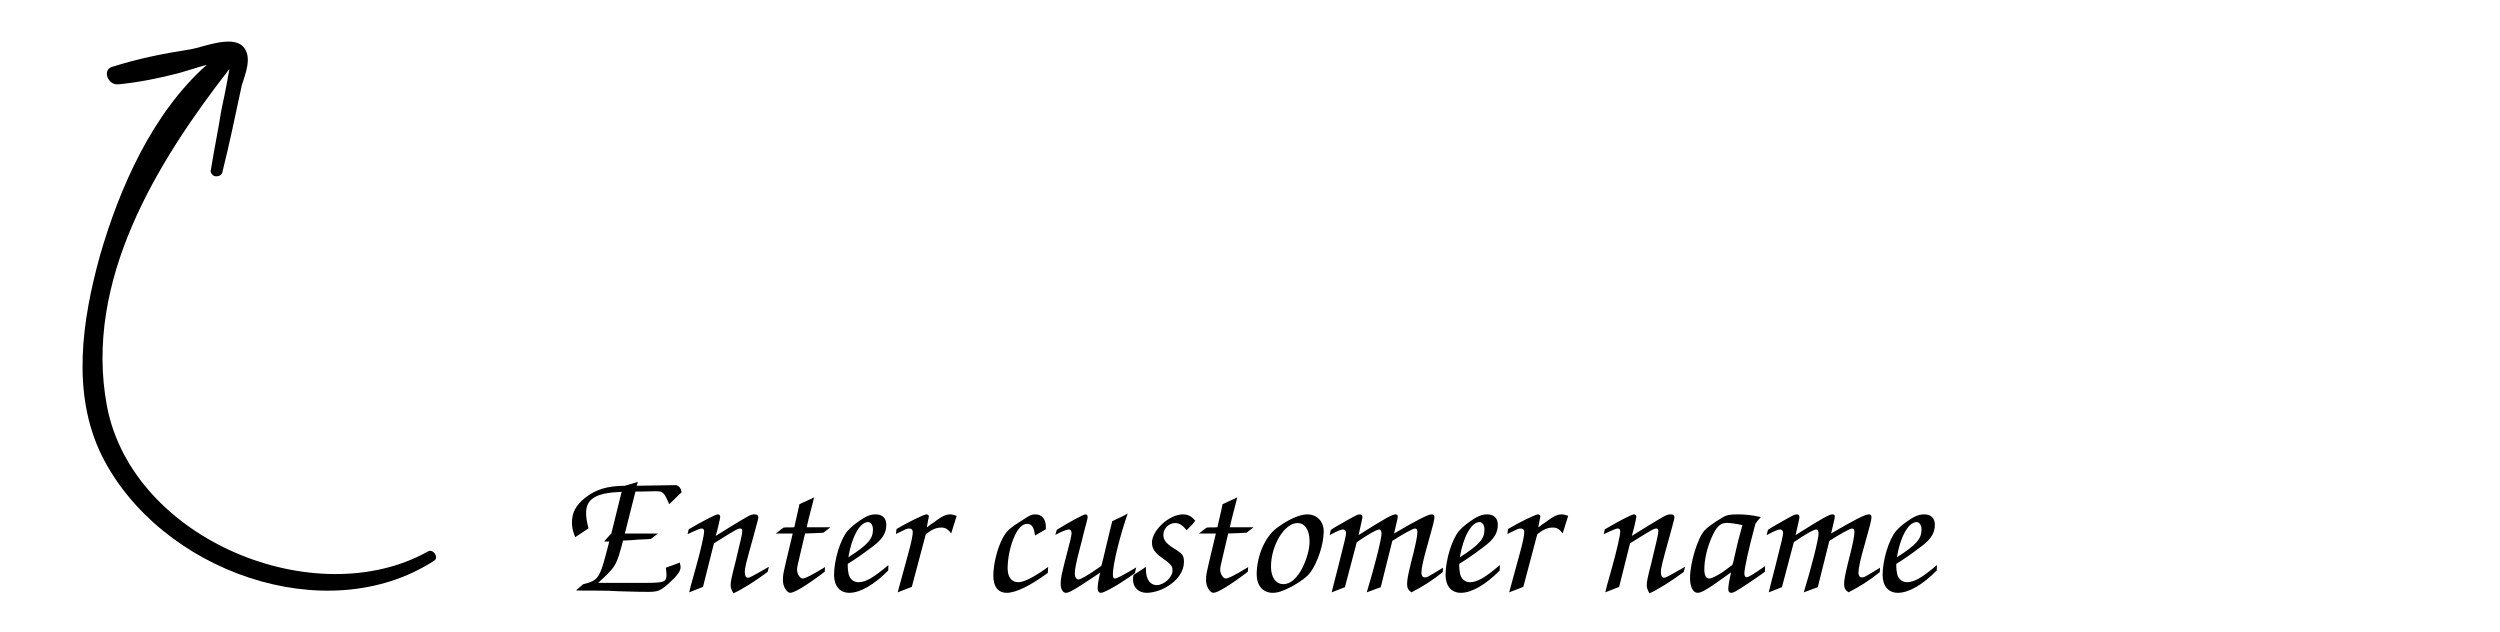
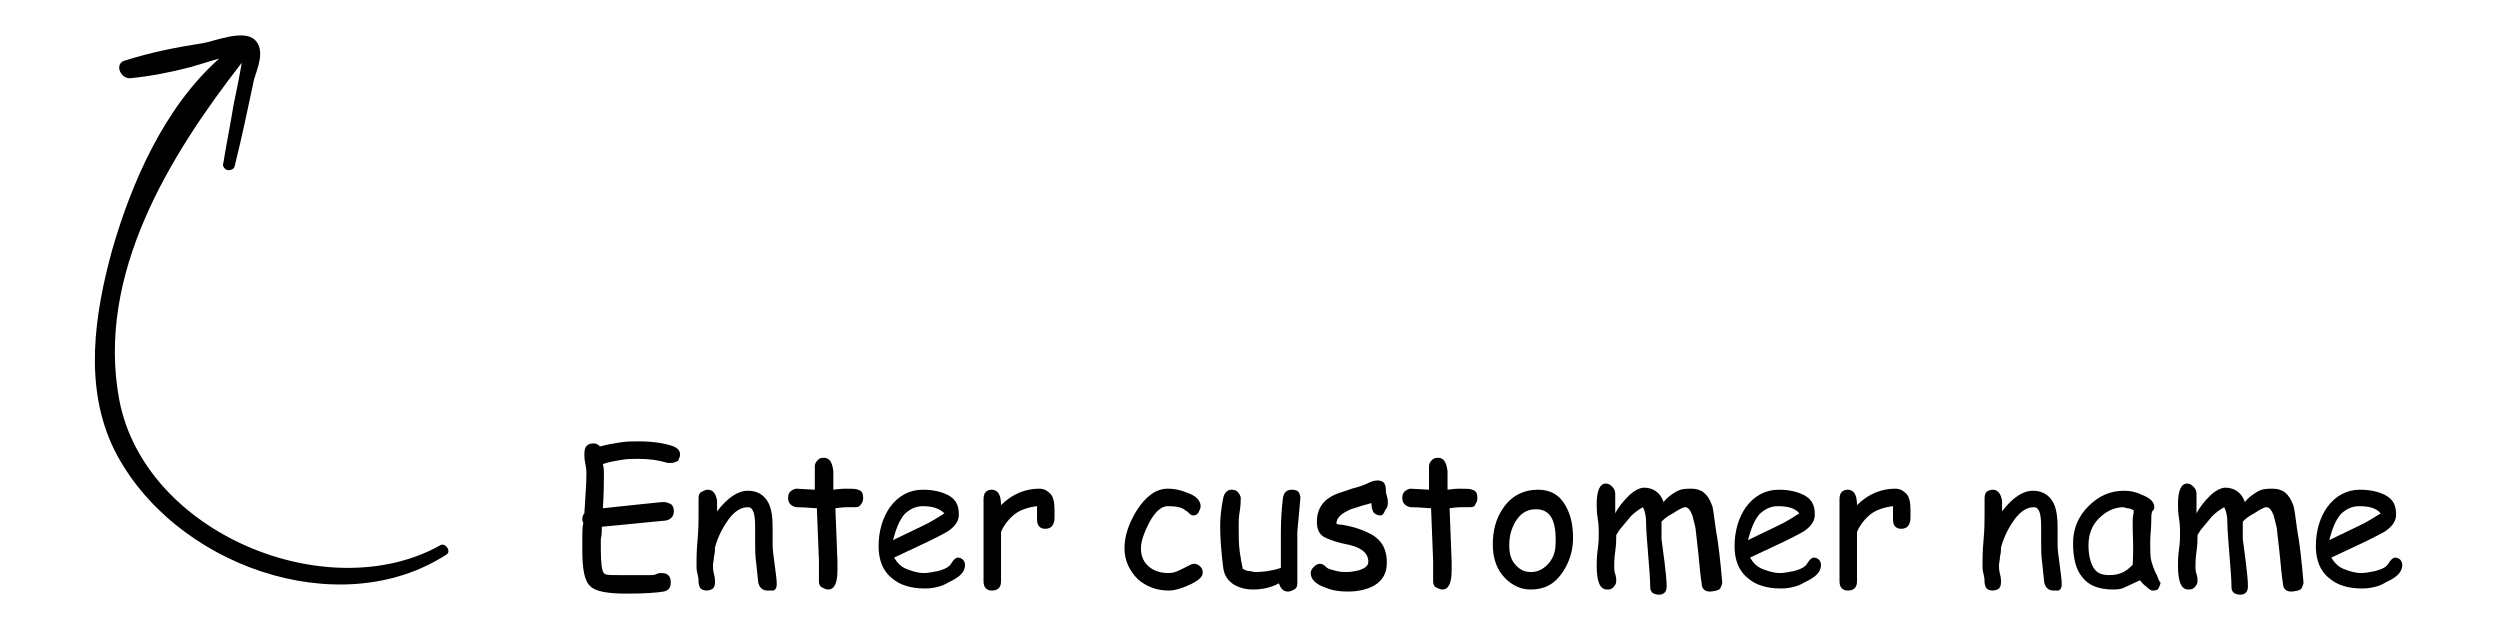
- <svg xmlns="http://www.w3.org/2000/svg" version="1.1" id="Layer_1" x="0px" y="0px" viewBox="-89 390.5 243 61.4" style="enable-background:new -89 390.5 243 61.4;" xml:space="preserve">
+ <svg xmlns="http://www.w3.org/2000/svg" version="1.1" id="Layer_1" x="0px" y="0px" viewBox="-176 390.5 243 61.4" style="enable-background:new -176 390.5 243 61.4;" xml:space="preserve">
  <style type="text/css">
- 	.st0{font-family:'ComicSansMS';}
- 	.st1{font-size:18px;}
+ 	.st0{enable-background:new    ;}
</style>
-   <path id="XMLID_17_" d="M-78.1,397c2.5-0.8,5-1.3,7.6-1.7c1.2-0.2,4-1.4,5.1-0.3c1,1,0.2,2.8-0.1,3.8c-0.6,2.8-1.2,5.7-1.9,8.5  c-0.1,0.3-0.5,0.4-0.8,0.3c-0.2-0.1-0.4-0.4-0.3-0.6c0.3-1.9,0.7-3.8,1-5.7c0.1-0.4,0.6-2.9,0.8-4.1c-7,9-14.2,20.6-11.9,32.8  c2.5,13,20.3,20.2,31.2,14.1c0.5-0.3,1.1,0.6,0.6,0.9c-10.5,6.8-26.7,1-32.3-10.2c-3-6.1-1.9-13.2-0.2-19.4  c1.9-6.6,5.1-13.9,10.4-18.6c-1.1,0.3-2.3,0.7-2.7,0.8c-1.9,0.5-3.9,0.9-5.9,1.1C-78.5,398.8-79.1,397.3-78.1,397z" />
-   <text transform="matrix(1 0 0 1 -34.7807 447.8878)" class="st0 st1">Enter customer name</text>
+   <g>
+     <path id="XMLID_17_" d="M-163.9,396.4c2.5-0.8,5-1.3,7.6-1.7c1.2-0.2,4-1.4,5.1-0.3c1,1,0.2,2.8-0.1,3.8c-0.6,2.8-1.2,5.7-1.9,8.5   c-0.1,0.3-0.5,0.4-0.8,0.3c-0.2-0.1-0.4-0.4-0.3-0.6c0.3-1.9,0.7-3.8,1-5.7c0.1-0.4,0.6-2.9,0.8-4.1c-7,9-14.2,20.6-11.9,32.8   c2.5,13,20.3,20.2,31.2,14.1c0.5-0.3,1.1,0.6,0.6,0.9c-10.5,6.8-26.7,1-32.3-10.2c-3-6.1-1.9-13.2-0.2-19.4   c1.9-6.6,5.1-13.9,10.4-18.6c-1.1,0.3-2.3,0.7-2.7,0.8c-1.9,0.5-3.9,0.9-5.9,1.1C-164.3,398.2-164.9,396.7-163.9,396.4z" />
+     <g class="st0">
+       <path d="M-110.8,435.5c-0.1,0-0.2,0-0.3,0c-1-0.3-1.9-0.4-2.9-0.4c-0.5,0-1,0-1.6,0.1s-1.2,0.2-1.8,0.4c0.1,0.4,0.1,0.7,0.1,0.9    c0,0.8,0,1.9-0.1,3.4l3.8-0.4c1.1-0.1,1.8-0.2,2.1-0.2s0.5,0.1,0.7,0.2s0.3,0.4,0.3,0.7c0,0.5-0.3,0.8-0.8,0.9l-2.1,0.2l-4.1,0.4    c0,0.4,0,0.8-0.1,1.2c0,0.4,0,0.7,0,1c0,1.3,0.1,2.1,0.3,2.3c0.1,0.2,0.6,0.2,1.4,0.2c0.4,0,0.9,0,1.6,0s1.3,0,1.6,0    c0.1,0,0.3,0,0.5-0.1s0.4-0.1,0.5-0.1c0.6,0,0.9,0.3,0.9,0.9c0,0.5-0.2,0.8-0.7,0.9c-0.6,0.1-1.7,0.2-3.6,0.2    c-1.8,0-3-0.2-3.5-0.7c-0.6-0.5-0.8-1.7-0.8-3.6c0-0.4,0-0.8,0-1.2s0-0.9,0.1-1.4c-0.1-0.1-0.1-0.3-0.1-0.4c0-0.2,0.1-0.4,0.2-0.5    c0.1-1.7,0.2-2.9,0.2-3.8c0-0.2,0-0.5-0.1-1s-0.1-0.7-0.1-1c0-0.7,0.3-1,0.9-1c0.2,0,0.5,0.1,0.6,0.3c0.7-0.2,1.4-0.3,2-0.4    s1.2-0.1,1.8-0.1c1.4,0,2.6,0.2,3.4,0.5c0.4,0.2,0.6,0.4,0.6,0.8c0,0.2-0.1,0.4-0.2,0.6C-110.3,435.4-110.5,435.5-110.8,435.5z" />
+       <path d="M-101.4,447.9c-0.5,0-0.8-0.3-0.9-0.8l-0.2-1.9c-0.1-0.7-0.1-1.3-0.1-1.9c0-0.2,0-0.4,0-0.8s0-0.7,0-0.8    c0-1.3-0.2-1.9-0.7-1.9c-0.7,0-1.3,0.4-1.9,1.2c-0.5,0.7-1,1.6-1.3,2.7c0,0.2,0,0.5-0.1,0.9c0,0.3-0.1,0.6-0.1,0.9    c0,0.2,0,0.4,0.1,0.8s0.1,0.6,0.1,0.8c0,0.3-0.1,0.5-0.2,0.6s-0.4,0.2-0.6,0.2c-0.3,0-0.5-0.1-0.6-0.2s-0.2-0.4-0.2-0.6    c0-0.2,0-0.4-0.1-0.8s-0.1-0.6-0.1-0.8c0-0.6,0-1.4,0.1-2.5s0.1-1.9,0.1-2.5c0-0.2,0-0.5,0-0.8s0-0.6,0-0.8c0-0.3,0.1-0.5,0.3-0.6    s0.4-0.2,0.6-0.2c0.5,0,0.8,0.4,0.9,1.1l0,1c1-1.3,2-2,3-2c0.9,0,1.6,0.4,2,1.2c0.3,0.6,0.4,1.4,0.4,2.4v0.9l0,0.8    c0,0.5,0.1,1.1,0.2,1.9c0.1,0.8,0.2,1.4,0.2,1.9c0,0.3-0.1,0.5-0.3,0.6C-100.9,447.9-101.1,447.9-101.4,447.9z" />
+       <path d="M-92.8,439.8c-0.1,0-0.3,0-0.4,0s-0.3,0-0.4,0c-0.1,0-0.5,0-1.2,0.1l0.2,5.2l0,0.4l0,0.4c0,1.3-0.3,1.9-0.9,1.9    c-0.2,0-0.4-0.1-0.6-0.2s-0.3-0.3-0.3-0.6c0-0.2,0-0.6,0-1s0-0.8,0-1l-0.2-5.1c-0.4,0-1.1-0.1-2-0.1c-0.5-0.1-0.8-0.4-0.8-0.9    c0-0.3,0.1-0.5,0.2-0.6s0.4-0.3,0.6-0.3l1.8,0.1c0-0.3,0-0.7,0-1.2c0-0.5,0-0.9,0-1.1c0-0.2,0.1-0.4,0.3-0.6    c0.2-0.2,0.4-0.2,0.6-0.2c0.5,0,0.8,0.4,0.9,1.3c0,0.2,0,0.5,0,0.8l0,0.5l0,0.5c0.7-0.1,1.1-0.1,1.2-0.1c0.6,0,1,0,1.2,0.1    c0.4,0.1,0.5,0.4,0.5,0.8c0,0.3-0.1,0.5-0.2,0.6C-92.4,439.7-92.6,439.8-92.8,439.8z" />
+       <path d="M-86.1,447.7c-1.3,0-2.4-0.3-3.2-1c-0.9-0.7-1.3-1.8-1.3-3.1c0-1.5,0.4-2.8,1.1-3.8c0.8-1.1,1.9-1.7,3.2-1.7    c1,0,1.8,0.2,2.4,0.5c0.8,0.4,1.1,1,1.1,1.9c0,0.6-0.3,1.1-1,1.6c-0.3,0.2-0.9,0.5-1.9,1l-3.4,1.6c0.3,0.5,0.7,0.9,1.2,1.1    s1.1,0.4,1.7,0.4c0.4,0,0.9-0.1,1.4-0.2c0.7-0.2,1.1-0.4,1.3-0.8c0.2-0.3,0.4-0.5,0.6-0.5c0.2,0,0.4,0.1,0.5,0.2s0.2,0.3,0.2,0.5    c0,0.7-0.5,1.2-1.6,1.7C-84.4,447.5-85.3,447.7-86.1,447.7z M-86.3,439.7c-0.7,0-1.3,0.3-1.8,0.8c-0.5,0.6-0.8,1.4-1.1,2.5    l2.7-1.3c1.1-0.5,1.8-1,2.3-1.3C-84.7,439.9-85.4,439.7-86.3,439.7z" />
+       <path d="M-73.5,440.8c0,0.7-0.3,1.1-0.9,1.1c-0.5,0-0.8-0.3-0.8-0.9c0-0.1,0-0.3,0-0.6l0-0.7c-0.9,0.1-1.7,0.4-2.2,0.8    c-0.5,0.4-1,1-1.3,1.7l0,4.8c0,0.6-0.3,0.9-0.9,0.9c-0.5,0-0.8-0.3-0.8-0.9v-6.2c0-0.2,0-0.5,0-0.9s0-0.7,0-0.9    c0-0.6,0.3-0.9,0.8-0.9c0.6,0,0.9,0.5,0.9,1.5c1.1-1.1,2.4-1.6,3.7-1.6c0.5,0,0.8,0.2,1.1,0.5s0.4,0.9,0.4,1.6    C-73.5,440.5-73.5,440.7-73.5,440.8z" />
+       <path d="M-62.4,447.9c-1.2,0-2.2-0.4-3-1.1c-0.8-0.8-1.3-1.8-1.3-3c0-1.2,0.4-2.4,1.2-3.7c0.9-1.4,1.9-2.1,3-2.1    c0.6,0,1.2,0.1,1.9,0.4c0.9,0.3,1.3,0.8,1.3,1.3c0,0.2-0.1,0.4-0.2,0.6c-0.1,0.2-0.3,0.3-0.5,0.3c-0.2,0-0.3-0.1-0.4-0.2    c-0.1-0.1-0.2-0.2-0.4-0.3c-0.3-0.3-0.9-0.4-1.7-0.4c-0.6,0-1.2,0.5-1.8,1.6c-0.5,1-0.8,1.8-0.8,2.5c0,0.8,0.3,1.4,0.8,1.8    c0.5,0.4,1.1,0.6,1.9,0.6c0.4,0,0.7-0.1,1.1-0.3l1-0.5c0.2-0.1,0.3-0.1,0.4-0.1c0.2,0,0.4,0.1,0.6,0.3c0.2,0.2,0.2,0.4,0.2,0.6    c0,0.4-0.5,0.8-1.4,1.2C-61.2,447.7-61.8,447.9-62.4,447.9z" />
+       <path d="M-49.9,442.2c0,0.4,0,1.1,0,1.9s0,1.5,0,1.9c0,0.1,0,0.3,0,0.6s0,0.5,0,0.6c0,0.3-0.1,0.5-0.3,0.6s-0.4,0.2-0.6,0.2    c-0.5,0-0.7-0.3-0.9-0.8c-0.7,0.4-1.6,0.6-2.5,0.6c-0.8,0-1.4-0.2-1.9-0.5c-0.6-0.4-0.9-0.9-1-1.6c-0.2-1.6-0.3-2.9-0.3-4.1    c0-0.8,0.1-1.7,0.3-2.7c0.1-0.5,0.4-0.8,0.8-0.8c0.3,0,0.5,0.1,0.6,0.2s0.3,0.4,0.3,0.6c0,0.3,0,0.7-0.1,1.3s-0.1,1-0.1,1.4    c0,1,0,1.8,0.1,2.5s0.2,1.3,0.3,1.7c0.2,0.1,0.4,0.2,0.6,0.2s0.4,0.1,0.6,0.1c0.8,0,1.6-0.1,2.5-0.4l0-1.8l0-1.7    c0-1.3,0.1-2.4,0.2-3.3c0.1-0.5,0.3-0.8,0.9-0.8c0.3,0,0.5,0.1,0.6,0.2s0.2,0.4,0.2,0.6L-49.9,442.2z" />
+       <path d="M-41.8,440.6c-0.3,0-0.5-0.1-0.7-0.3c-0.1-0.2-0.2-0.5-0.2-0.9c-0.4,0.1-1.1,0.3-2,0.6c-0.9,0.4-1.4,0.8-1.4,1.4    c0.2,0.1,0.3,0.1,0.5,0.1c1.3,0.2,2.3,0.6,3,1c1,0.6,1.4,1.5,1.4,2.7c0,1-0.4,1.7-1.2,2.2c-0.7,0.4-1.6,0.6-2.6,0.6    c-0.8,0-1.5-0.1-2.2-0.4c-0.9-0.3-1.4-0.8-1.4-1.4c0-0.2,0.1-0.4,0.3-0.6s0.4-0.3,0.6-0.3c0.2,0,0.4,0.1,0.7,0.4    c0.1,0.1,0.5,0.2,0.9,0.3c0.4,0.1,0.7,0.1,1,0.1c0.5,0,0.9-0.1,1.3-0.2c0.5-0.2,0.8-0.4,0.8-0.8c0-0.8-0.6-1.3-1.7-1.6l-0.9-0.2    c-0.8-0.2-1.3-0.4-1.7-0.6c-0.5-0.3-0.7-0.8-0.7-1.5c0-1.2,0.6-2.1,1.7-2.6c0.4-0.2,0.9-0.3,1.7-0.6c0.8-0.2,1.3-0.4,1.7-0.6    c0.2-0.1,0.5-0.2,0.8-0.2c0.3,0,0.5,0.1,0.6,0.2s0.2,0.4,0.2,0.6c0,0.2,0,0.4,0.1,0.7s0.1,0.6,0.1,0.7c0,0.3-0.1,0.5-0.2,0.6    S-41.5,440.6-41.8,440.6z" />
+       <path d="M-33.1,439.8c-0.1,0-0.3,0-0.4,0s-0.3,0-0.4,0c-0.1,0-0.5,0-1.2,0.1l0.2,5.2l0,0.4l0,0.4c0,1.3-0.3,1.9-0.9,1.9    c-0.2,0-0.4-0.1-0.6-0.2s-0.3-0.3-0.3-0.6c0-0.2,0-0.6,0-1s0-0.8,0-1l-0.2-5.1c-0.4,0-1.1-0.1-2-0.1c-0.5-0.1-0.8-0.4-0.8-0.9    c0-0.3,0.1-0.5,0.2-0.6s0.4-0.3,0.6-0.3l1.8,0.1c0-0.3,0-0.7,0-1.2c0-0.5,0-0.9,0-1.1c0-0.2,0.1-0.4,0.3-0.6    c0.2-0.2,0.4-0.2,0.6-0.2c0.5,0,0.8,0.4,0.9,1.3c0,0.2,0,0.5,0,0.8l0,0.5l0,0.5c0.7-0.1,1.1-0.1,1.2-0.1c0.6,0,1,0,1.2,0.1    c0.4,0.1,0.5,0.4,0.5,0.8c0,0.3-0.1,0.5-0.2,0.6C-32.6,439.7-32.8,439.8-33.1,439.8z" />
+       <path d="M-27.2,447.8c-1,0-1.8-0.4-2.5-1.1c-0.8-0.8-1.2-1.9-1.2-3.3c0-1.3,0.3-2.5,1-3.5c0.8-1.2,2-1.8,3.4-1.8    c1.2,0,2.1,0.5,2.7,1.6c0.5,0.9,0.7,1.9,0.7,3.1c0,1.3-0.4,2.4-1,3.3C-24.9,447.3-25.9,447.8-27.2,447.8z M-26.7,440    c-0.9,0-1.5,0.4-2,1.2c-0.4,0.7-0.6,1.4-0.6,2.3s0.2,1.5,0.7,2c0.4,0.4,0.8,0.6,1.4,0.6c0.6,0,1.1-0.2,1.6-0.7    c0.5-0.5,0.8-1.2,0.8-2C-24.7,441.1-25.3,440-26.7,440z" />
+       <path d="M-9.8,448c-0.5,0-0.8-0.3-0.8-0.8c-0.1-0.6-0.2-1.6-0.3-2.7l-0.3-2.7c-0.1-0.4-0.2-0.8-0.3-1.2c-0.2-0.5-0.4-0.8-0.7-0.8    c-0.2,0-0.6,0.2-1.2,0.6c-0.6,0.3-0.9,0.6-1.1,0.8c0,0.6,0,1.1,0,1.7l0.3,2.3c0.1,0.9,0.2,1.7,0.2,2.3c0,0.3-0.1,0.5-0.2,0.6    c-0.2,0.2-0.4,0.2-0.6,0.2s-0.5-0.1-0.6-0.2c-0.2-0.2-0.2-0.4-0.2-0.6c0-0.7-0.1-1.8-0.2-3.1s-0.2-2.4-0.2-3.1    c0-0.6-0.1-1.1-0.3-1.5c-0.4,0.2-0.8,0.5-1.2,0.9l-1,1.2c-0.1,0.1-0.2,0.3-0.4,0.6c0,0.4,0,0.9-0.1,1.6s-0.1,1.2-0.1,1.5    c0,0.2,0,0.4,0.1,0.7s0.1,0.5,0.1,0.7c0,0.2-0.1,0.4-0.3,0.6s-0.4,0.2-0.6,0.2c-0.7,0-1-0.8-1-2.3c0-0.4,0-0.9,0.1-1.6    s0.1-1.2,0.1-1.6c0-0.3,0-0.8-0.1-1.4s-0.1-1.1-0.1-1.4c0-1.3,0.3-2,0.9-2c0.2,0,0.4,0.1,0.6,0.3s0.3,0.4,0.3,0.7    c0,0.1,0,0.3,0,0.5s0,0.4,0,0.5l0,0.9c0.3-0.6,0.8-1.2,1.3-1.7s1.1-0.8,1.5-0.8c0.9,0,1.6,0.5,1.9,1.4c0.3-0.4,0.7-0.7,1.2-1    s1-0.3,1.5-0.3c1,0,1.6,0.5,2,1.6c0.1,0.2,0.2,1,0.4,2.5c0.2,1,0.4,2.7,0.6,5c0,0.2-0.1,0.4-0.2,0.6S-9.6,448-9.8,448z" />
+       <path d="M-2.9,447.7c-1.3,0-2.4-0.3-3.2-1c-0.9-0.7-1.3-1.8-1.3-3.1c0-1.5,0.4-2.8,1.1-3.8c0.8-1.1,1.9-1.7,3.2-1.7    c1,0,1.8,0.2,2.4,0.5c0.8,0.4,1.1,1,1.1,1.9c0,0.6-0.3,1.1-1,1.6c-0.3,0.2-0.9,0.5-1.9,1l-3.4,1.6c0.3,0.5,0.7,0.9,1.2,1.1    s1.1,0.4,1.7,0.4c0.4,0,0.9-0.1,1.4-0.2c0.7-0.2,1.1-0.4,1.3-0.8c0.2-0.3,0.4-0.5,0.6-0.5c0.2,0,0.4,0.1,0.5,0.2s0.2,0.3,0.2,0.5    c0,0.7-0.5,1.2-1.6,1.7C-1.2,447.5-2.1,447.7-2.9,447.7z M-3.2,439.7c-0.7,0-1.3,0.3-1.8,0.8c-0.5,0.6-0.8,1.4-1.1,2.5l2.7-1.3    c1.1-0.5,1.8-1,2.3-1.3C-1.5,439.9-2.2,439.7-3.2,439.7z" />
+       <path d="M9.7,440.8c0,0.7-0.3,1.1-0.9,1.1c-0.5,0-0.8-0.3-0.8-0.9c0-0.1,0-0.3,0-0.6l0-0.7c-0.9,0.1-1.7,0.4-2.2,0.8    c-0.5,0.4-1,1-1.3,1.7l0,4.8c0,0.6-0.3,0.9-0.9,0.9c-0.5,0-0.8-0.3-0.8-0.9v-6.2c0-0.2,0-0.5,0-0.9s0-0.7,0-0.9    c0-0.6,0.3-0.9,0.8-0.9c0.6,0,0.9,0.5,0.9,1.5c1.1-1.1,2.4-1.6,3.7-1.6c0.5,0,0.8,0.2,1.1,0.5s0.4,0.9,0.4,1.6    C9.7,440.5,9.7,440.7,9.7,440.8z" />
+       <path d="M23.6,447.9c-0.5,0-0.8-0.3-0.9-0.8l-0.2-1.9c-0.1-0.7-0.1-1.3-0.1-1.9c0-0.2,0-0.4,0-0.8s0-0.7,0-0.8    c0-1.3-0.2-1.9-0.7-1.9c-0.7,0-1.3,0.4-1.9,1.2c-0.5,0.7-1,1.6-1.3,2.7c0,0.2,0,0.5-0.1,0.9c0,0.3-0.1,0.6-0.1,0.9    c0,0.2,0,0.4,0.1,0.8s0.1,0.6,0.1,0.8c0,0.3-0.1,0.5-0.2,0.6s-0.4,0.2-0.6,0.2c-0.3,0-0.5-0.1-0.6-0.2s-0.2-0.4-0.2-0.6    c0-0.2,0-0.4-0.1-0.8s-0.1-0.6-0.1-0.8c0-0.6,0-1.4,0.1-2.5s0.1-1.9,0.1-2.5c0-0.2,0-0.5,0-0.8s0-0.6,0-0.8c0-0.3,0.1-0.5,0.2-0.6    s0.4-0.2,0.6-0.2c0.5,0,0.8,0.4,0.9,1.1l0,1c1-1.3,2-2,3-2c0.9,0,1.6,0.4,2,1.2c0.3,0.6,0.4,1.4,0.4,2.4v0.9l0,0.8    c0,0.5,0.1,1.1,0.2,1.9c0.1,0.8,0.2,1.4,0.2,1.9c0,0.3-0.1,0.5-0.3,0.6C24.1,447.9,23.9,447.9,23.6,447.9z" />
+       <path d="M33.2,447.9c-0.1,0-0.3-0.1-0.6-0.4c-0.3-0.2-0.5-0.5-0.6-0.6c-0.6,0.3-1.1,0.5-1.5,0.7c-0.4,0.2-0.8,0.2-1.1,0.2    c-1.4,0-2.4-0.4-3-1.2c-0.6-0.7-0.9-1.8-0.9-3.3c0-1.4,0.5-2.6,1.5-3.6s2.1-1.5,3.5-1.5c0.5,0,1.1,0.1,1.7,0.4    c0.8,0.3,1.2,0.7,1.2,1.2c0,0.2-0.1,0.3-0.2,0.4c-0.1,0.2-0.1,0.6-0.1,1.1s-0.1,1.2-0.1,2c0,0.7,0,1.3,0.1,1.7    c0.1,0.3,0.2,0.8,0.6,1.5c0,0.1,0.1,0.3,0.2,0.5l0.1,0.1c0,0.2-0.1,0.4-0.2,0.6S33.4,447.9,33.2,447.9z M31.3,441.8    c0-0.3,0-0.5,0-0.8s0.1-0.6,0.1-0.9c-0.2-0.1-0.4-0.2-0.6-0.2s-0.3-0.1-0.4-0.1c-0.9,0-1.7,0.4-2.4,1.1s-1,1.6-1,2.6    c0,1,0.2,1.7,0.5,2.2s0.8,0.7,1.5,0.7c0.6,0,1-0.1,1.4-0.3c0.2-0.1,0.5-0.3,0.9-0.7C31.4,443.7,31.3,442.6,31.3,441.8z" />
+       <path d="M46.7,448c-0.5,0-0.8-0.3-0.8-0.8c-0.1-0.6-0.2-1.6-0.3-2.7l-0.3-2.7c-0.1-0.4-0.2-0.8-0.3-1.2c-0.2-0.5-0.4-0.8-0.7-0.8    c-0.2,0-0.6,0.2-1.2,0.6c-0.6,0.3-0.9,0.6-1.1,0.8c0,0.6,0,1.1,0,1.7l0.3,2.3c0.1,0.9,0.2,1.7,0.2,2.3c0,0.3-0.1,0.5-0.2,0.6    c-0.2,0.2-0.4,0.2-0.6,0.2s-0.5-0.1-0.6-0.2c-0.2-0.2-0.2-0.4-0.2-0.6c0-0.7-0.1-1.8-0.2-3.1s-0.2-2.4-0.2-3.1    c0-0.6-0.1-1.1-0.3-1.5c-0.4,0.2-0.8,0.5-1.2,0.9l-1,1.2c-0.1,0.1-0.2,0.3-0.4,0.6c0,0.4,0,0.9-0.1,1.6s-0.1,1.2-0.1,1.5    c0,0.2,0,0.4,0.1,0.7s0.1,0.5,0.1,0.7c0,0.2-0.1,0.4-0.3,0.6s-0.4,0.2-0.6,0.2c-0.7,0-1-0.8-1-2.3c0-0.4,0-0.9,0.1-1.6    s0.1-1.2,0.1-1.6c0-0.3,0-0.8-0.1-1.4s-0.1-1.1-0.1-1.4c0-1.3,0.3-2,0.9-2c0.2,0,0.4,0.1,0.6,0.3s0.3,0.4,0.3,0.7    c0,0.1,0,0.3,0,0.5s0,0.4,0,0.5l0,0.9c0.3-0.6,0.8-1.2,1.3-1.7s1.1-0.8,1.5-0.8c0.9,0,1.6,0.5,1.9,1.4c0.3-0.4,0.7-0.7,1.2-1    s1-0.3,1.5-0.3c1,0,1.6,0.5,2,1.6c0.1,0.2,0.2,1,0.4,2.5c0.2,1,0.4,2.7,0.6,5c0,0.2-0.1,0.4-0.2,0.6S46.9,448,46.7,448z" />
+       <path d="M53.6,447.7c-1.3,0-2.4-0.3-3.2-1c-0.9-0.7-1.3-1.8-1.3-3.1c0-1.5,0.4-2.8,1.1-3.8c0.8-1.1,1.9-1.7,3.2-1.7    c1,0,1.8,0.2,2.4,0.5c0.8,0.4,1.1,1,1.1,1.9c0,0.6-0.3,1.1-1,1.6c-0.3,0.2-0.9,0.5-1.9,1l-3.4,1.6c0.3,0.5,0.7,0.9,1.2,1.1    s1.1,0.4,1.7,0.4c0.4,0,0.9-0.1,1.4-0.2c0.7-0.2,1.1-0.4,1.3-0.8c0.2-0.3,0.4-0.5,0.6-0.5c0.2,0,0.4,0.1,0.5,0.2s0.2,0.3,0.2,0.5    c0,0.7-0.5,1.2-1.6,1.7C55.3,447.5,54.4,447.7,53.6,447.7z M53.3,439.7c-0.7,0-1.3,0.3-1.8,0.8c-0.5,0.6-0.8,1.4-1.1,2.5l2.7-1.3    c1.1-0.5,1.8-1,2.3-1.3C55,439.9,54.3,439.7,53.3,439.7z" />
+     </g>
+   </g>
+   <path id="XMLID_1_" d="M-166.1,522.9c2.5-0.8,5-1.3,7.6-1.7c1.2-0.2,4-1.4,5.1-0.3c1,1,0.2,2.8-0.1,3.8c-0.6,2.8-1.2,5.7-1.9,8.5  c-0.1,0.3-0.5,0.4-0.8,0.3c-0.2-0.1-0.4-0.4-0.3-0.6c0.3-1.9,0.7-3.8,1-5.7c0.1-0.4,0.6-2.9,0.8-4.1c-7,9-14.2,20.6-11.9,32.8  c2.5,13,20.3,20.2,31.2,14.1c0.5-0.3,1.1,0.6,0.6,0.9c-10.5,6.8-26.7,1-32.3-10.2c-3-6.1-1.9-13.2-0.2-19.4  c1.9-6.6,5.1-13.9,10.4-18.6c-1.1,0.3-2.3,0.7-2.7,0.8c-1.9,0.5-3.9,0.9-5.9,1.1C-166.5,524.7-167.1,523.2-166.1,522.9z" />
+   <text transform="matrix(1 0 0 1 -122.7807 573.8361)" style="font-family:'ComicSansMS'; font-size:18px;">Enter customer name</text>
</svg>
